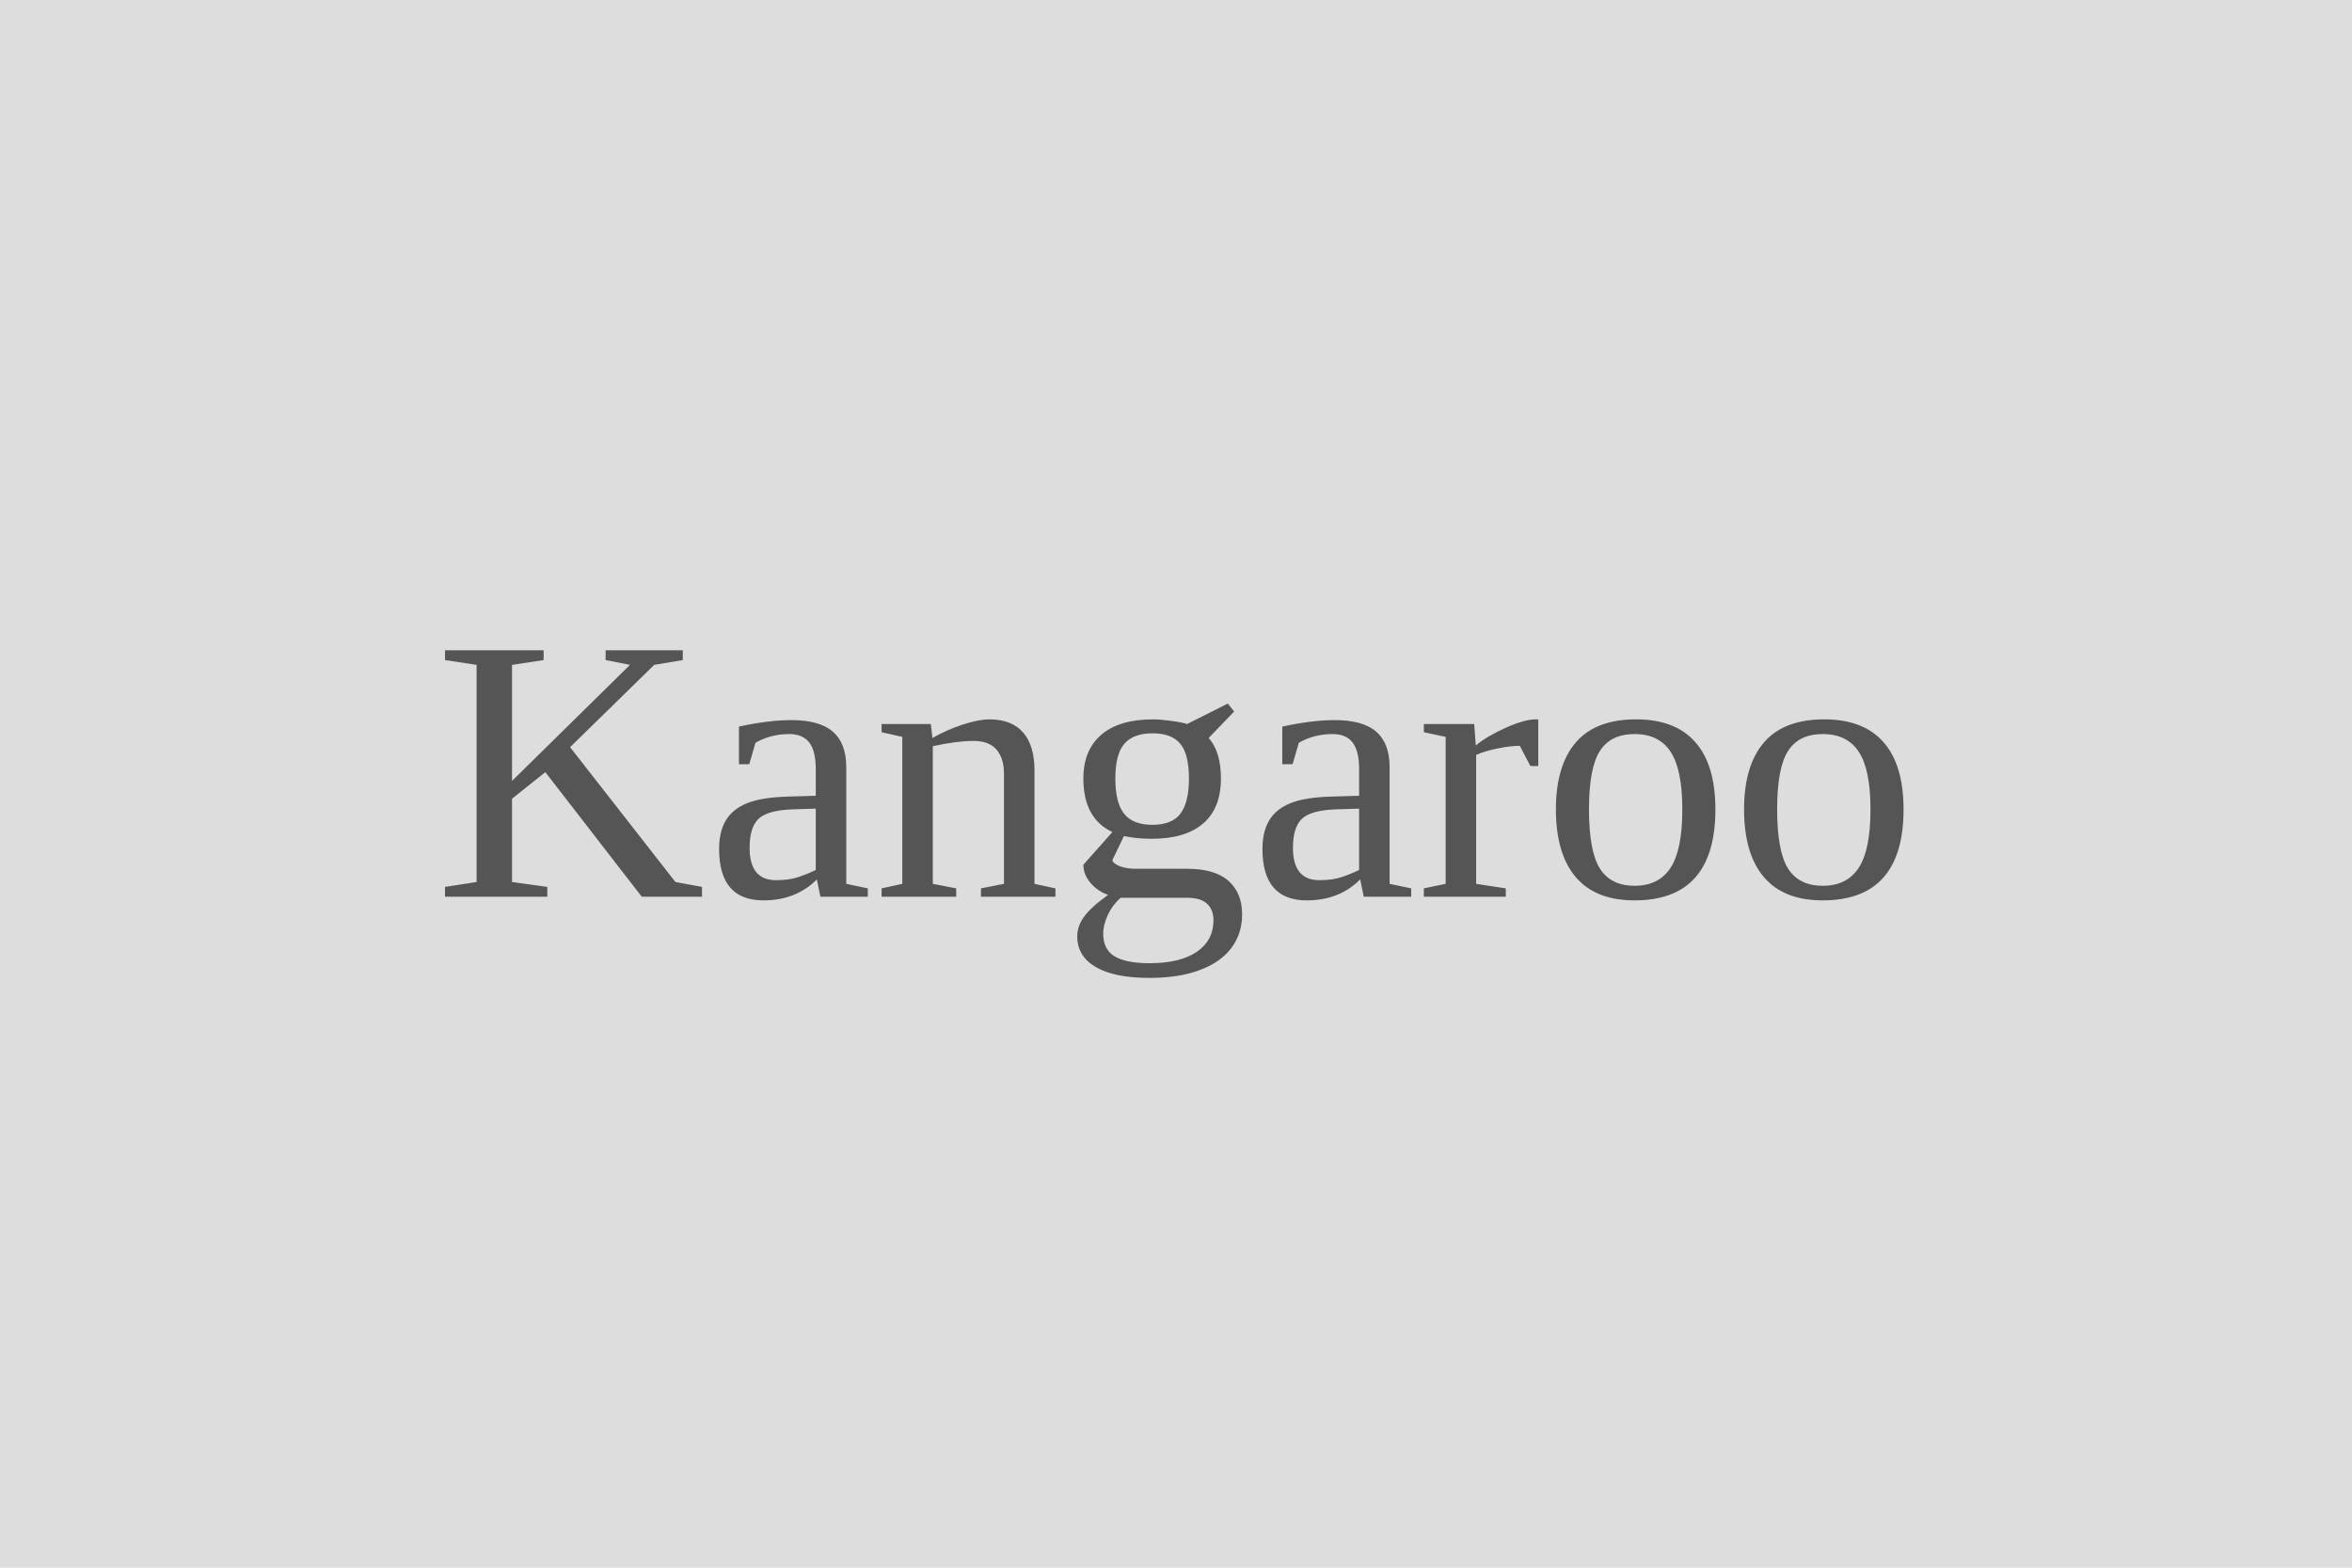
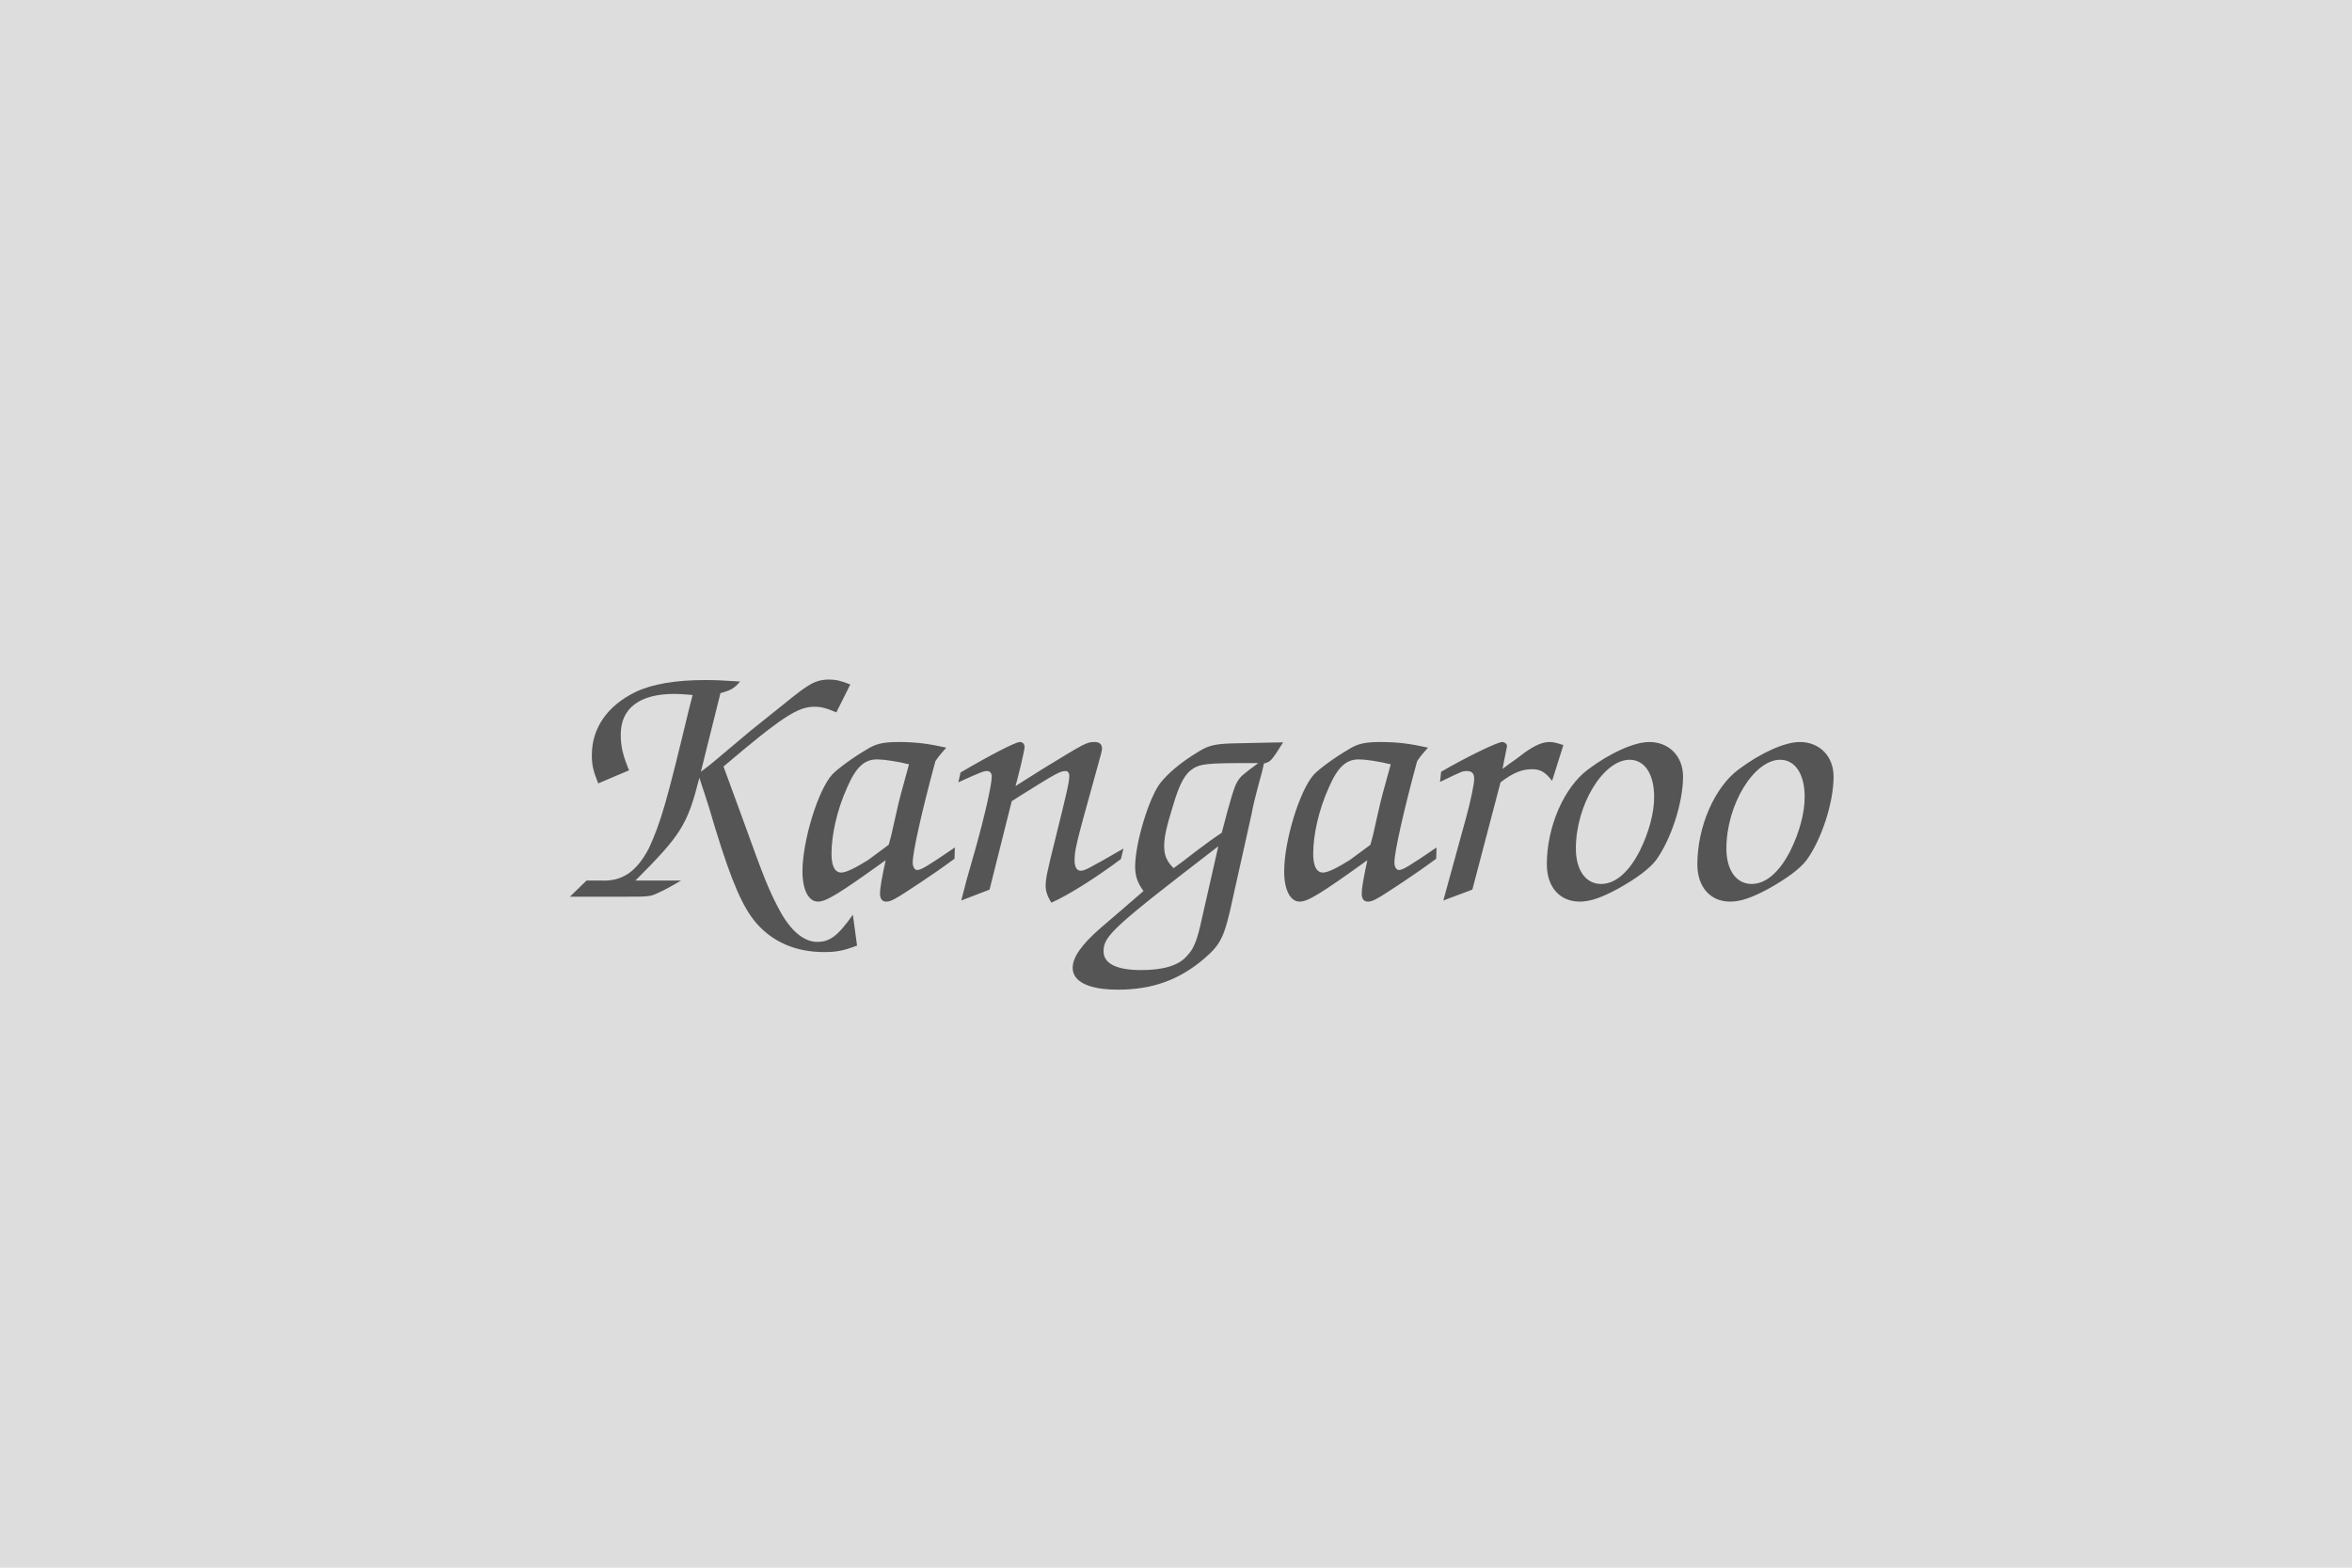
<svg xmlns="http://www.w3.org/2000/svg" width="300" height="200" viewBox="0 0 300 200">
  <rect width="100%" height="100%" fill="#ddd" />
-   <text x="50%" y="50%" text-anchor="middle" fill="#555" font-size="48" dy=".3em">Kangaroo</text>
+   <text font-family="Comic Sans MS, Comic Sans, cursive" x="50%" y="50%" text-anchor="middle" fill="#555" font-size="48" dy=".3em">Kangaroo</text>
</svg>
